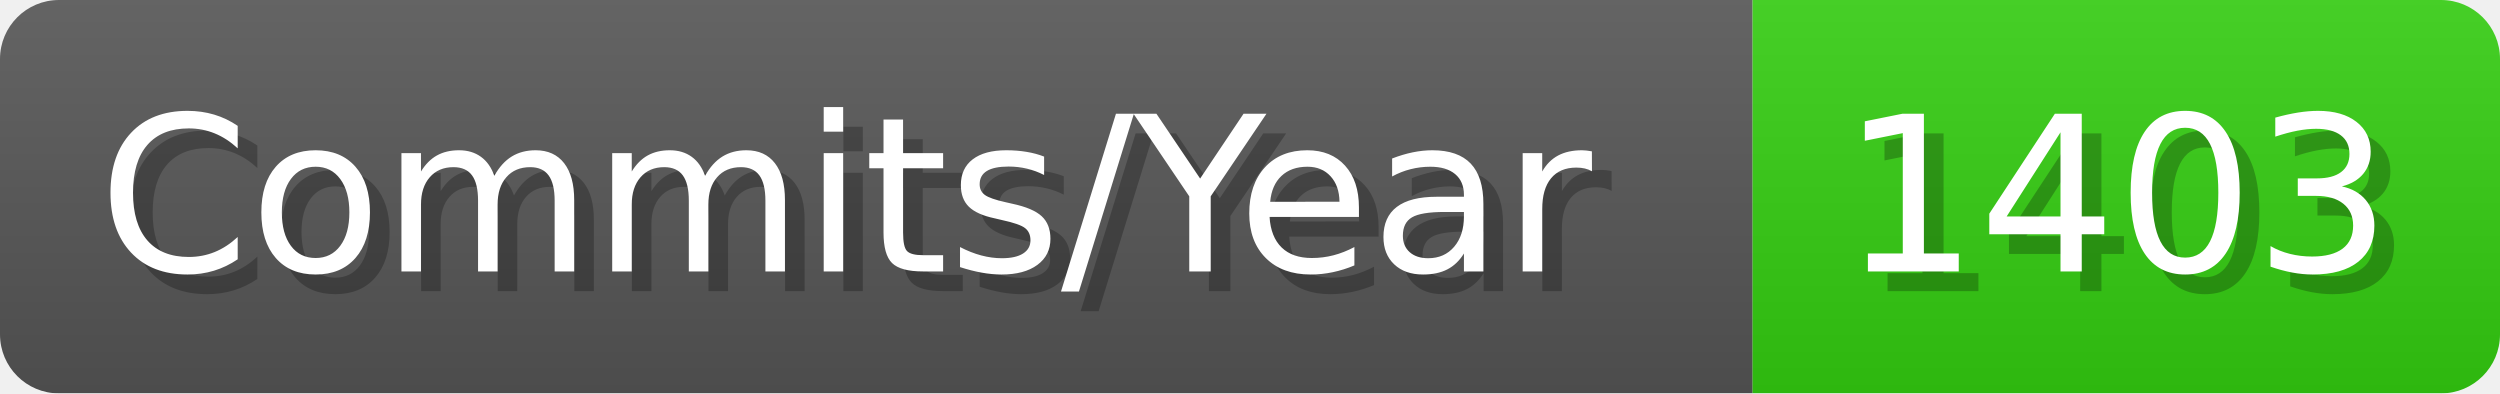
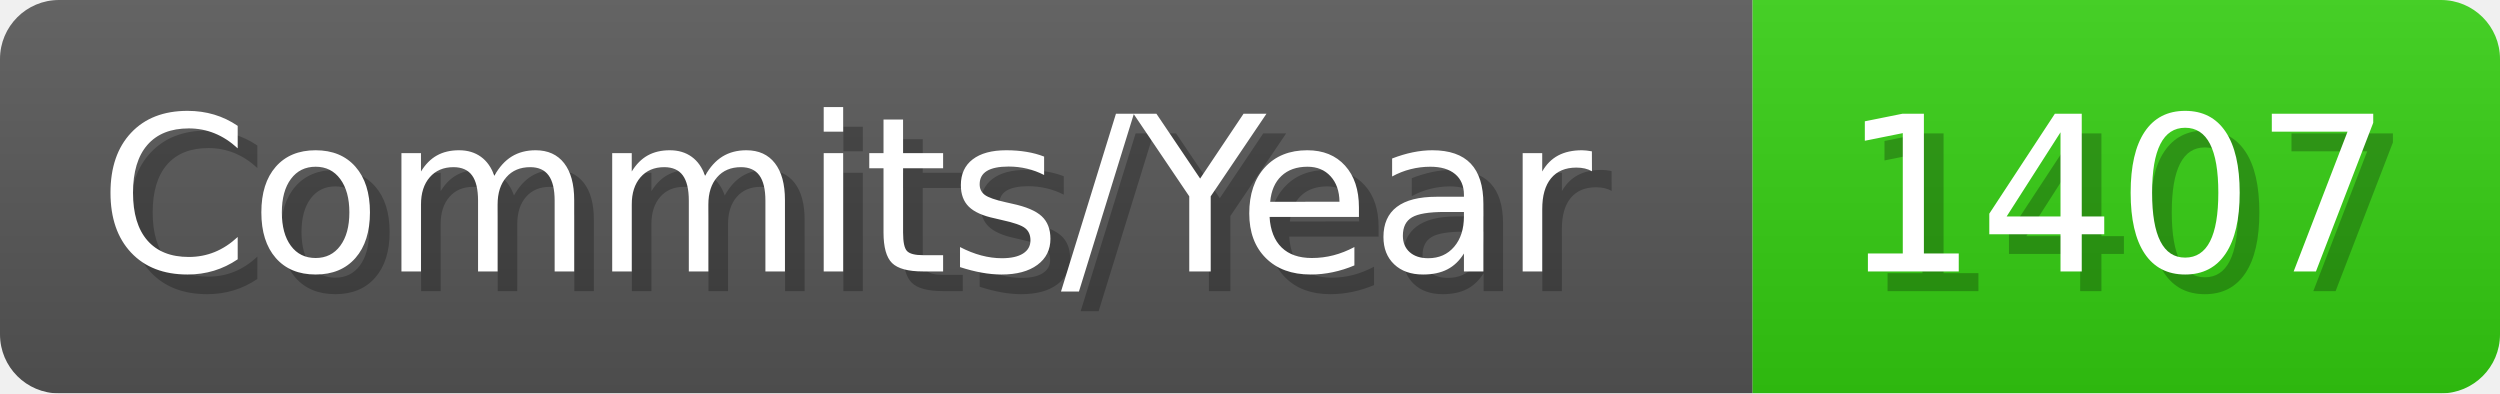
- <svg xmlns="http://www.w3.org/2000/svg" width="127.1" height="20" viewBox="0 0 1271 200" role="img" aria-label="Commits/Year: 1403">
+ <svg xmlns="http://www.w3.org/2000/svg" width="127.1" height="20" viewBox="0 0 1271 200" role="img" aria-label="Commits/Year: 1407">
  <linearGradient id="aUPdi" x2="0" y2="100%">
    <stop offset="0" stop-opacity=".1" stop-color="#EEE" />
    <stop offset="1" stop-opacity=".1" />
  </linearGradient>
  <mask id="WfAiQ">
    <rect width="1271" height="200" rx="30" fill="#FFF" />
  </mask>
  <g mask="url(#WfAiQ)">
    <rect width="891" height="200" fill="#555" />
    <rect width="380" height="200" fill="#3C1" x="891" />
    <rect width="1271" height="200" fill="url(#aUPdi)" />
  </g>
  <g aria-hidden="true" fill="#fff" text-anchor="start" font-family="Verdana,DejaVu Sans,sans-serif" font-size="110">
    <text x="60" y="148" textLength="791" fill="#000" opacity="0.25">Commits/Year</text>
    <text x="50" y="138" textLength="791">Commits/Year</text>
-     <text x="946" y="148" textLength="280" fill="#000" opacity="0.25">1403</text>
-     <text x="936" y="138" textLength="280">1403</text>
+     <text x="946" y="148" textLength="280" fill="#000" opacity="0.25">1407</text>
+     <text x="936" y="138" textLength="280">1407</text>
  </g>
</svg>
